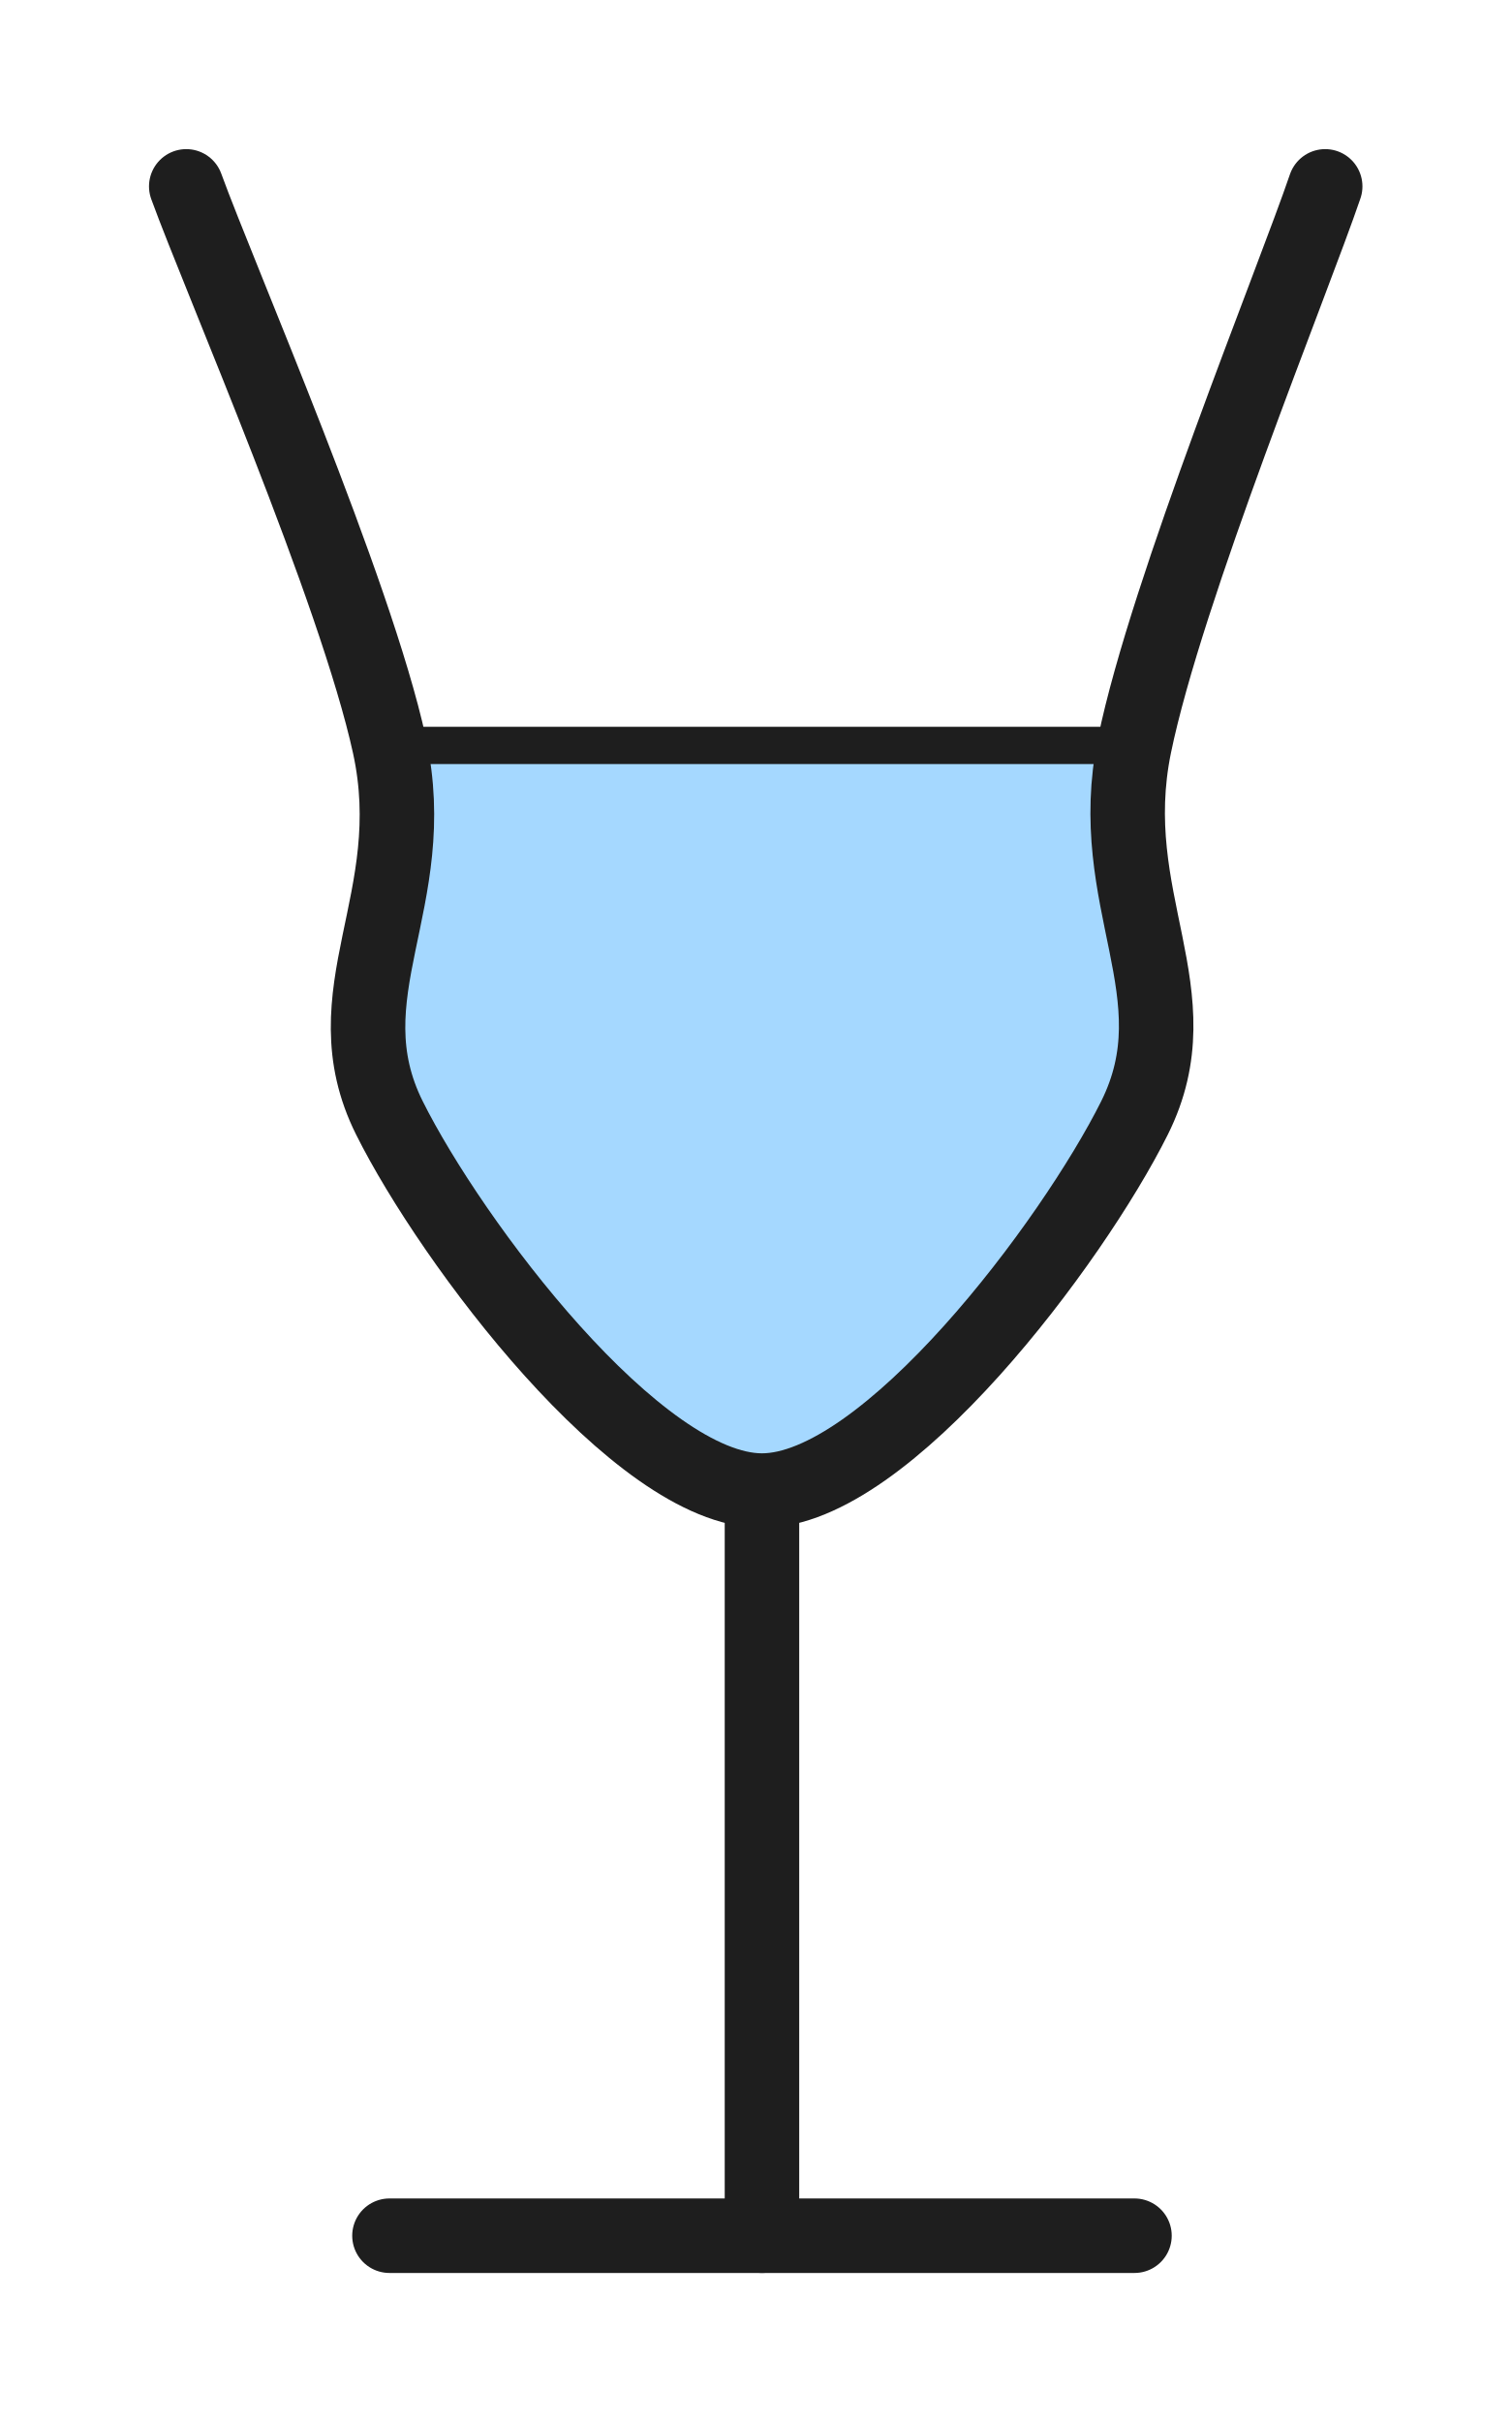
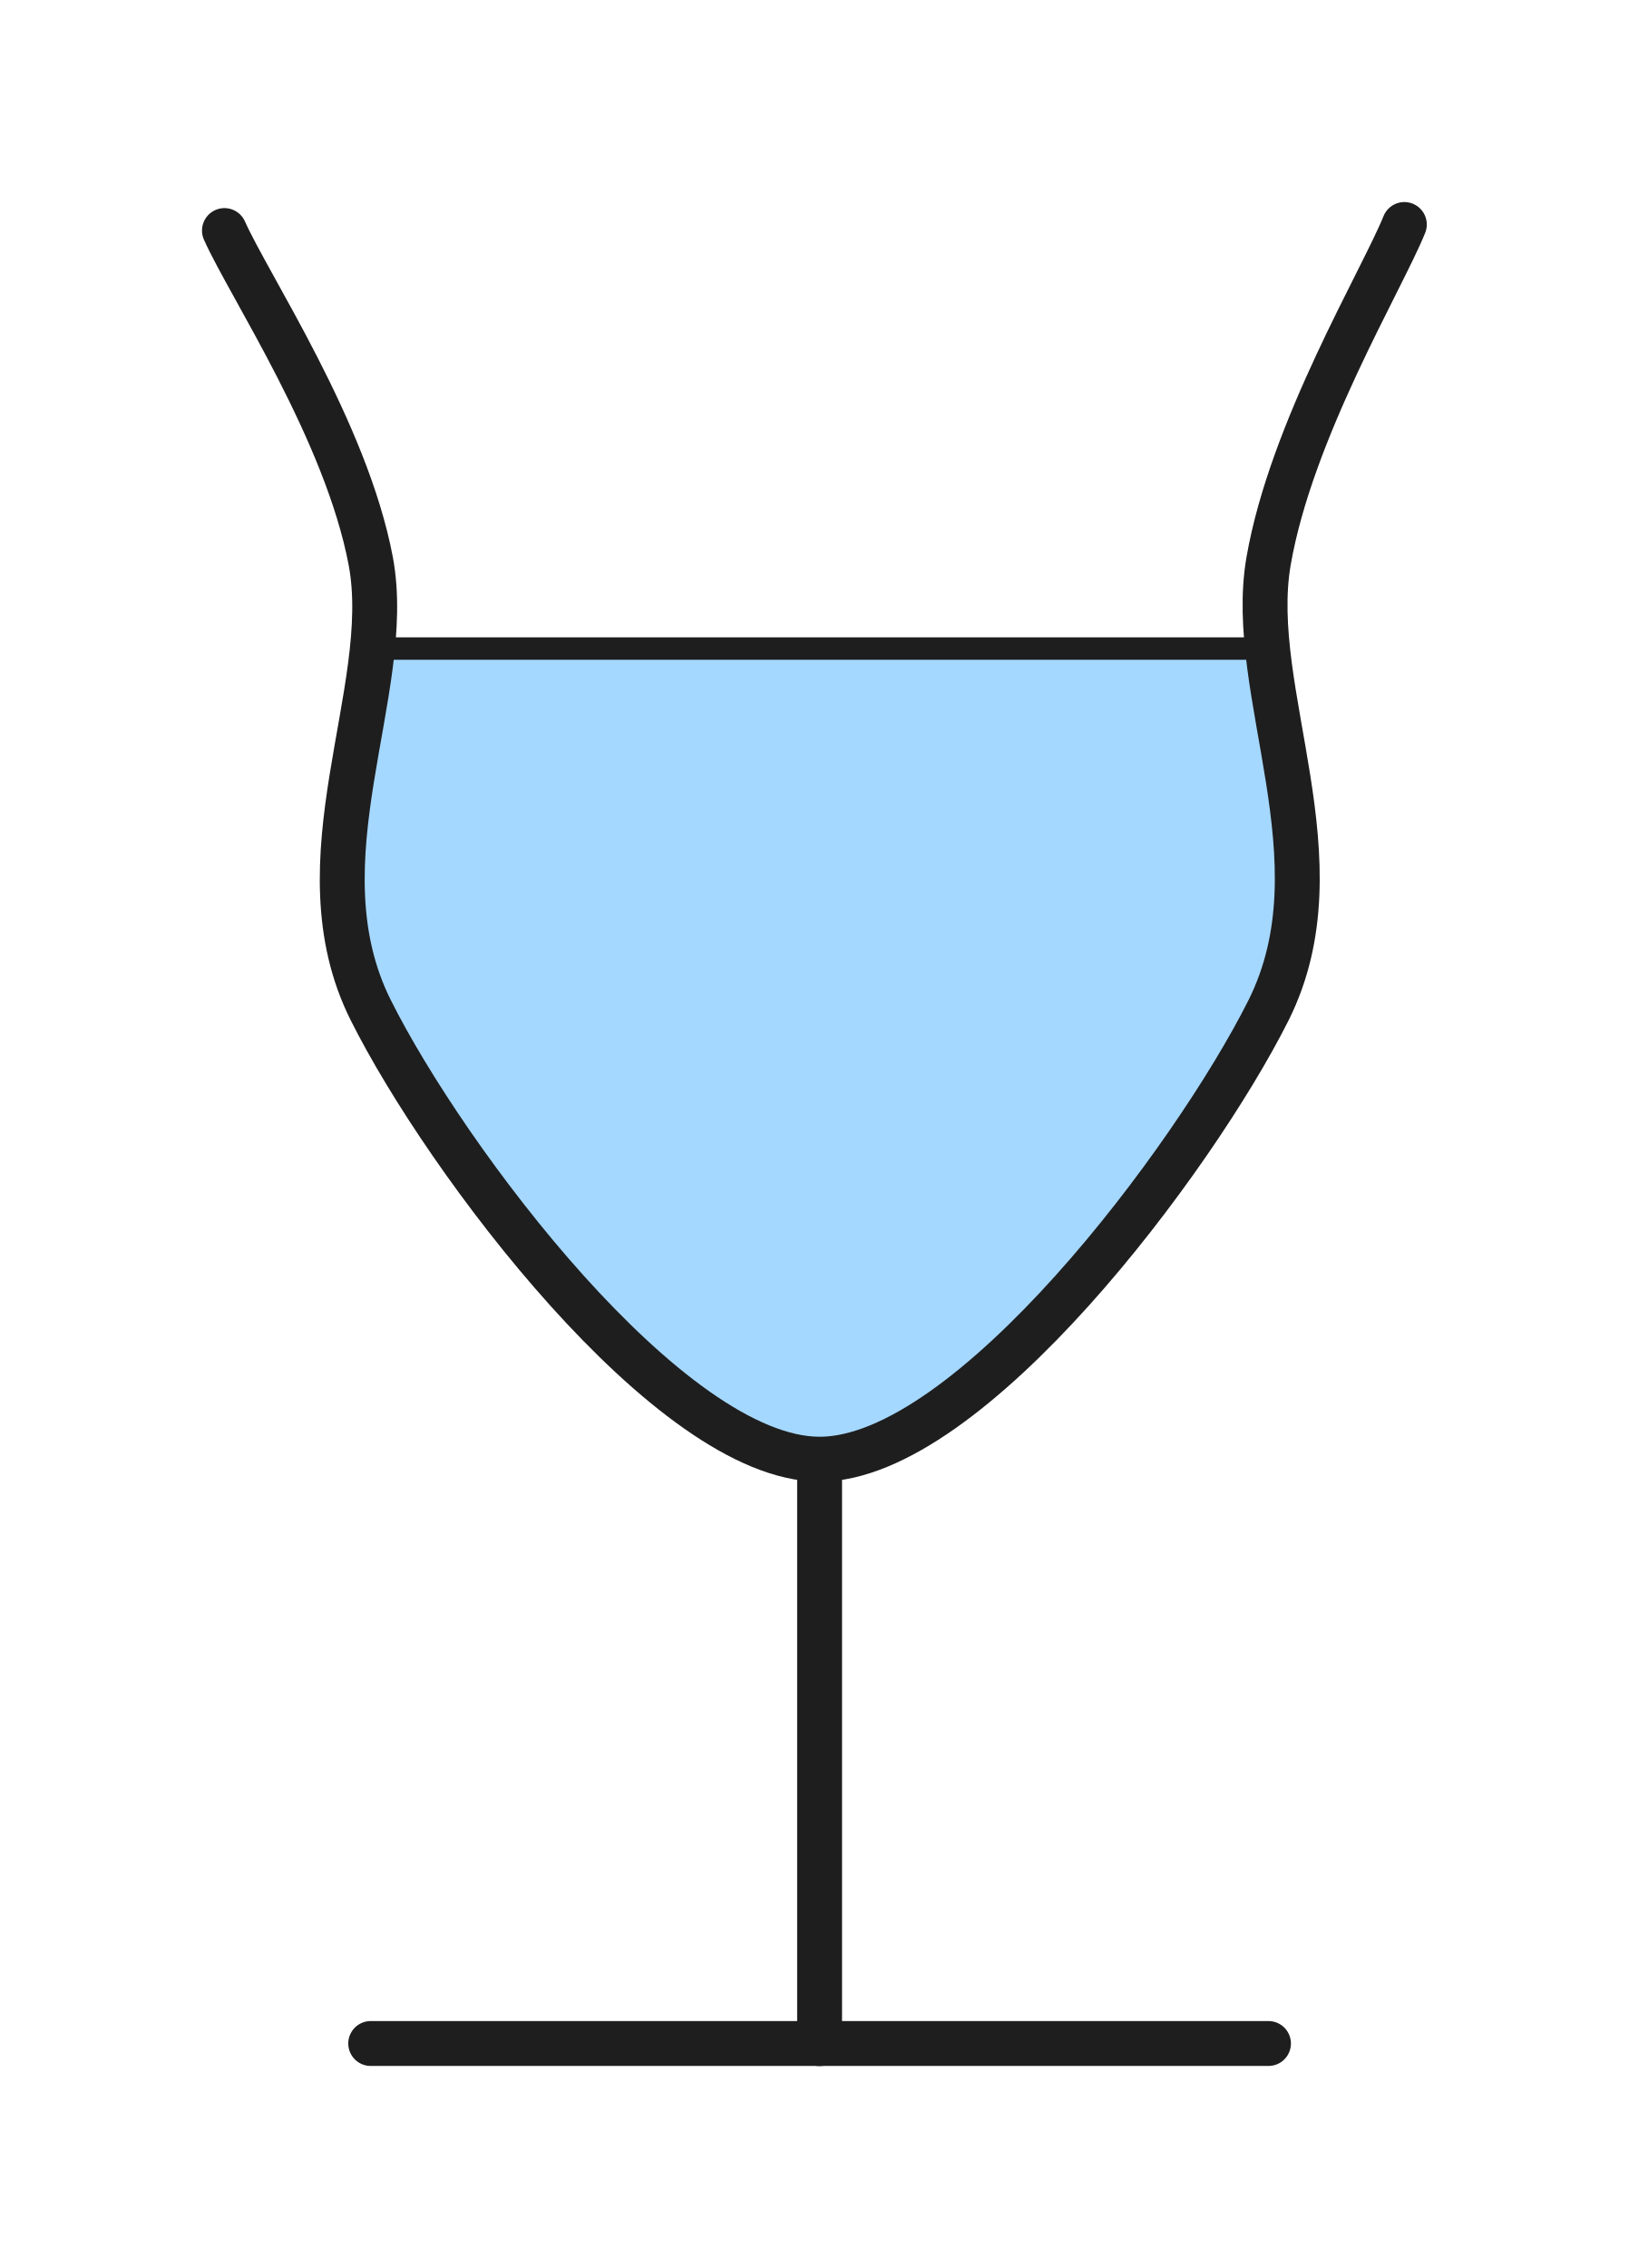
- <svg xmlns="http://www.w3.org/2000/svg" version="1.1" viewBox="0 0 81.152 130.013" width="162.304" height="260.026">
+ <svg xmlns="http://www.w3.org/2000/svg" version="1.1" viewBox="0 0 72.575 101.028" width="145.149" height="202.056">
  <defs>
    <style class="style-fonts">
      </style>
  </defs>
  <g stroke-linecap="round">
-     <g transform="translate(40.91044 80.01307) rotate(0 0 20)">
-       <path d="M0 0 C0 6.67, 0 33.33, 0 40 M0 0 C0 6.67, 0 33.33, 0 40" stroke="#1e1e1e" stroke-width="4" fill="none" />
+     <g transform="translate(36.51647 65.22311) rotate(0 0 12.90251)">
+       <path d="M0 0 C0 4.3, 0 21.5, 0 25.81 M0 0 C0 4.3, 0 21.5, 0 25.81" stroke="#1e1e1e" stroke-width="2" fill="none" />
    </g>
  </g>
  <mask />
  <g stroke-linecap="round">
-     <g transform="translate(40.91044 80.01307) rotate(0 0.0004878047 -20)" fill-rule="evenodd">
-       <path d="M0 0 L-5.47 -2.19 L-11.25 -7.5 L-20.53 -21.21 L-20 -40 L20 -40 L20.53 -21.21 L11.25 -7.5 L5.47 -2.19 L0 0" stroke="none" stroke-width="0" fill="#a5d8ff" fill-rule="evenodd" />
-       <path d="M0 0 C-1.73 -0.69, -3.45 -1.38, -5.47 -2.19 M0 0 C-1.6 -0.64, -3.2 -1.28, -5.47 -2.19 M-5.47 -2.19 C-7.39 -3.96, -9.32 -5.72, -11.25 -7.5 M-5.47 -2.19 C-6.84 -3.45, -8.22 -4.72, -11.25 -7.5 M-11.25 -7.5 C-14.23 -11.9, -17.2 -16.29, -20.53 -21.21 M-11.25 -7.5 C-14.04 -11.63, -16.84 -15.76, -20.53 -21.21 M-20.53 -21.21 C-20.39 -26.16, -20.25 -31.11, -20 -40 M-20.53 -21.21 C-20.4 -25.89, -20.27 -30.56, -20 -40 M-20 -40 C-11.41 -40, -2.82 -40, 20 -40 M-20 -40 C-8.04 -40, 3.93 -40, 20 -40 M20 -40 C20.18 -33.78, 20.35 -27.56, 20.53 -21.21 M20 -40 C20.18 -33.67, 20.36 -27.35, 20.53 -21.21 M20.53 -21.21 C18.61 -18.37, 16.68 -15.53, 11.25 -7.5 M20.53 -21.21 C18.41 -18.07, 16.28 -14.93, 11.25 -7.5 M11.25 -7.5 C9.46 -5.85, 7.66 -4.2, 5.47 -2.19 M11.25 -7.5 C9.85 -6.22, 8.46 -4.93, 5.47 -2.19 M5.47 -2.19 C3.76 -1.5, 2.05 -0.82, 0 0 M5.47 -2.19 C3.54 -1.41, 1.6 -0.64, 0 0 M0 0 C0 0, 0 0, 0 0 M0 0 C0 0, 0 0, 0 0" stroke="transparent" stroke-width="1" fill="none" />
+     <g transform="translate(36.51647 65.22311) rotate(0 0.005371514 -18.16667)" fill-rule="evenodd">
+       <path d="M0 0 L-8.38 -4.8 L-20 -20.23 L-21.25 -25.35 L-20 -36.33 L20 -36.33 L21.26 -25.34 L20 -20.23 L13.96 -10.97 L4.04 -1.5 L0 0" stroke="none" stroke-width="0" fill="#a5d8ff" fill-rule="evenodd" />
+       <path d="M0 0 C-3.33 -1.9, -6.66 -3.81, -8.38 -4.8 M0 0 C-2.65 -1.52, -5.3 -3.03, -8.38 -4.8 M-8.38 -4.8 C-10.88 -8.11, -13.37 -11.42, -20 -20.23 M-8.38 -4.8 C-12.64 -10.46, -16.91 -16.12, -20 -20.23 M-20 -20.23 C-20.46 -22.1, -20.92 -23.97, -21.25 -25.35 M-20 -20.23 C-20.26 -21.29, -20.52 -22.36, -21.25 -25.35 M-21.25 -25.35 C-20.83 -29.02, -20.41 -32.7, -20 -36.33 M-21.25 -25.35 C-20.99 -27.64, -20.73 -29.92, -20 -36.33 M-20 -36.33 C-10.33 -36.33, -0.66 -36.33, 20 -36.33 M-20 -36.33 C-5.72 -36.33, 8.56 -36.33, 20 -36.33 M20 -36.33 C20.32 -33.54, 20.64 -30.75, 21.26 -25.34 M20 -36.33 C20.25 -34.12, 20.51 -31.91, 21.26 -25.34 M21.26 -25.34 C20.88 -23.8, 20.5 -22.25, 20 -20.23 M21.26 -25.34 C20.91 -23.92, 20.56 -22.49, 20 -20.23 M20 -20.23 C18.21 -17.48, 16.42 -14.74, 13.96 -10.97 M20 -20.23 C18.48 -17.89, 16.95 -15.55, 13.96 -10.97 M13.96 -10.97 C11.56 -8.68, 9.16 -6.39, 4.04 -1.5 M13.96 -10.97 C10.54 -7.7, 7.12 -4.44, 4.04 -1.5 M4.04 -1.5 C3.01 -1.12, 1.98 -0.74, 0 0 M4.04 -1.5 C2.93 -1.09, 1.83 -0.68, 0 0 M0 0 C0 0, 0 0, 0 0 M0 0 C0 0, 0 0, 0 0" stroke="transparent" stroke-width="1" fill="none" />
    </g>
  </g>
  <mask />
  <g stroke-linecap="round">
-     <g transform="translate(10 10.00448) rotate(0 30.57601 35.00206)">
-       <path d="M0 0 C1.82 5, 9.09 21.67, 10.91 30.01 C12.73 38.34, 7.58 43.34, 10.91 50.01 C14.24 56.68, 24.24 70.01, 30.91 70.01 C37.58 70.01, 47.58 56.68, 50.91 50.01 C54.24 43.34, 49.2 38.34, 50.91 30.01 C52.62 21.67, 59.45 5, 61.15 0 M0 0 C1.82 5, 9.09 21.67, 10.91 30.01 C12.73 38.34, 7.58 43.34, 10.91 50.01 C14.24 56.68, 24.24 70.01, 30.91 70.01 C37.58 70.01, 47.58 56.68, 50.91 50.01 C54.24 43.34, 49.2 38.34, 50.91 30.01 C52.62 21.67, 59.45 5, 61.15 0" stroke="#1e1e1e" stroke-width="4" fill="none" />
+     <g transform="translate(10 10.27002) rotate(0 26.28729 27.22882)">
+       <path d="M0 0 C1.09 2.45, 5.43 8.94, 6.52 14.73 C7.6 20.52, 3.18 28.06, 6.52 34.73 C9.85 41.39, 19.85 54.73, 26.52 54.73 C33.18 54.73, 43.18 41.39, 46.52 34.73 C49.85 28.06, 45.51 20.56, 46.52 14.73 C47.53 8.89, 51.56 2.23, 52.57 -0.27 M0 0 C1.09 2.45, 5.43 8.94, 6.52 14.73 C7.6 20.52, 3.18 28.06, 6.52 34.73 C9.85 41.39, 19.85 54.73, 26.52 54.73 C33.18 54.73, 43.18 41.39, 46.52 34.73 C49.85 28.06, 45.51 20.56, 46.52 14.73 C47.53 8.89, 51.56 2.23, 52.57 -0.27" stroke="#1e1e1e" stroke-width="2" fill="none" />
    </g>
  </g>
  <mask />
  <g stroke-linecap="round">
-     <g transform="translate(20.91044 40.01307) rotate(0 20 0)">
+     <g transform="translate(16.51647 28.88977) rotate(0 20 0)">
+       <path d="M0 0 C6.67 0, 33.33 0, 40 0 M0 0 C6.67 0, 33.33 0, 40 0" stroke="#1e1e1e" stroke-width="1" fill="none" />
+     </g>
+   </g>
+   <mask />
+   <g stroke-linecap="round">
+     <g transform="translate(16.51647 91.02813) rotate(0 20 0)">
      <path d="M0 0 C6.67 0, 33.33 0, 40 0 M0 0 C6.67 0, 33.33 0, 40 0" stroke="#1e1e1e" stroke-width="2" fill="none" />
    </g>
  </g>
  <mask />
-   <g stroke-linecap="round">
-     <g transform="translate(20.91044 120.0131) rotate(0 20 0)">
-       <path d="M0 0 C6.67 0, 33.33 0, 40 0 M0 0 C6.67 0, 33.33 0, 40 0" stroke="#1e1e1e" stroke-width="4" fill="none" />
-     </g>
-   </g>
-   <mask />
</svg>
